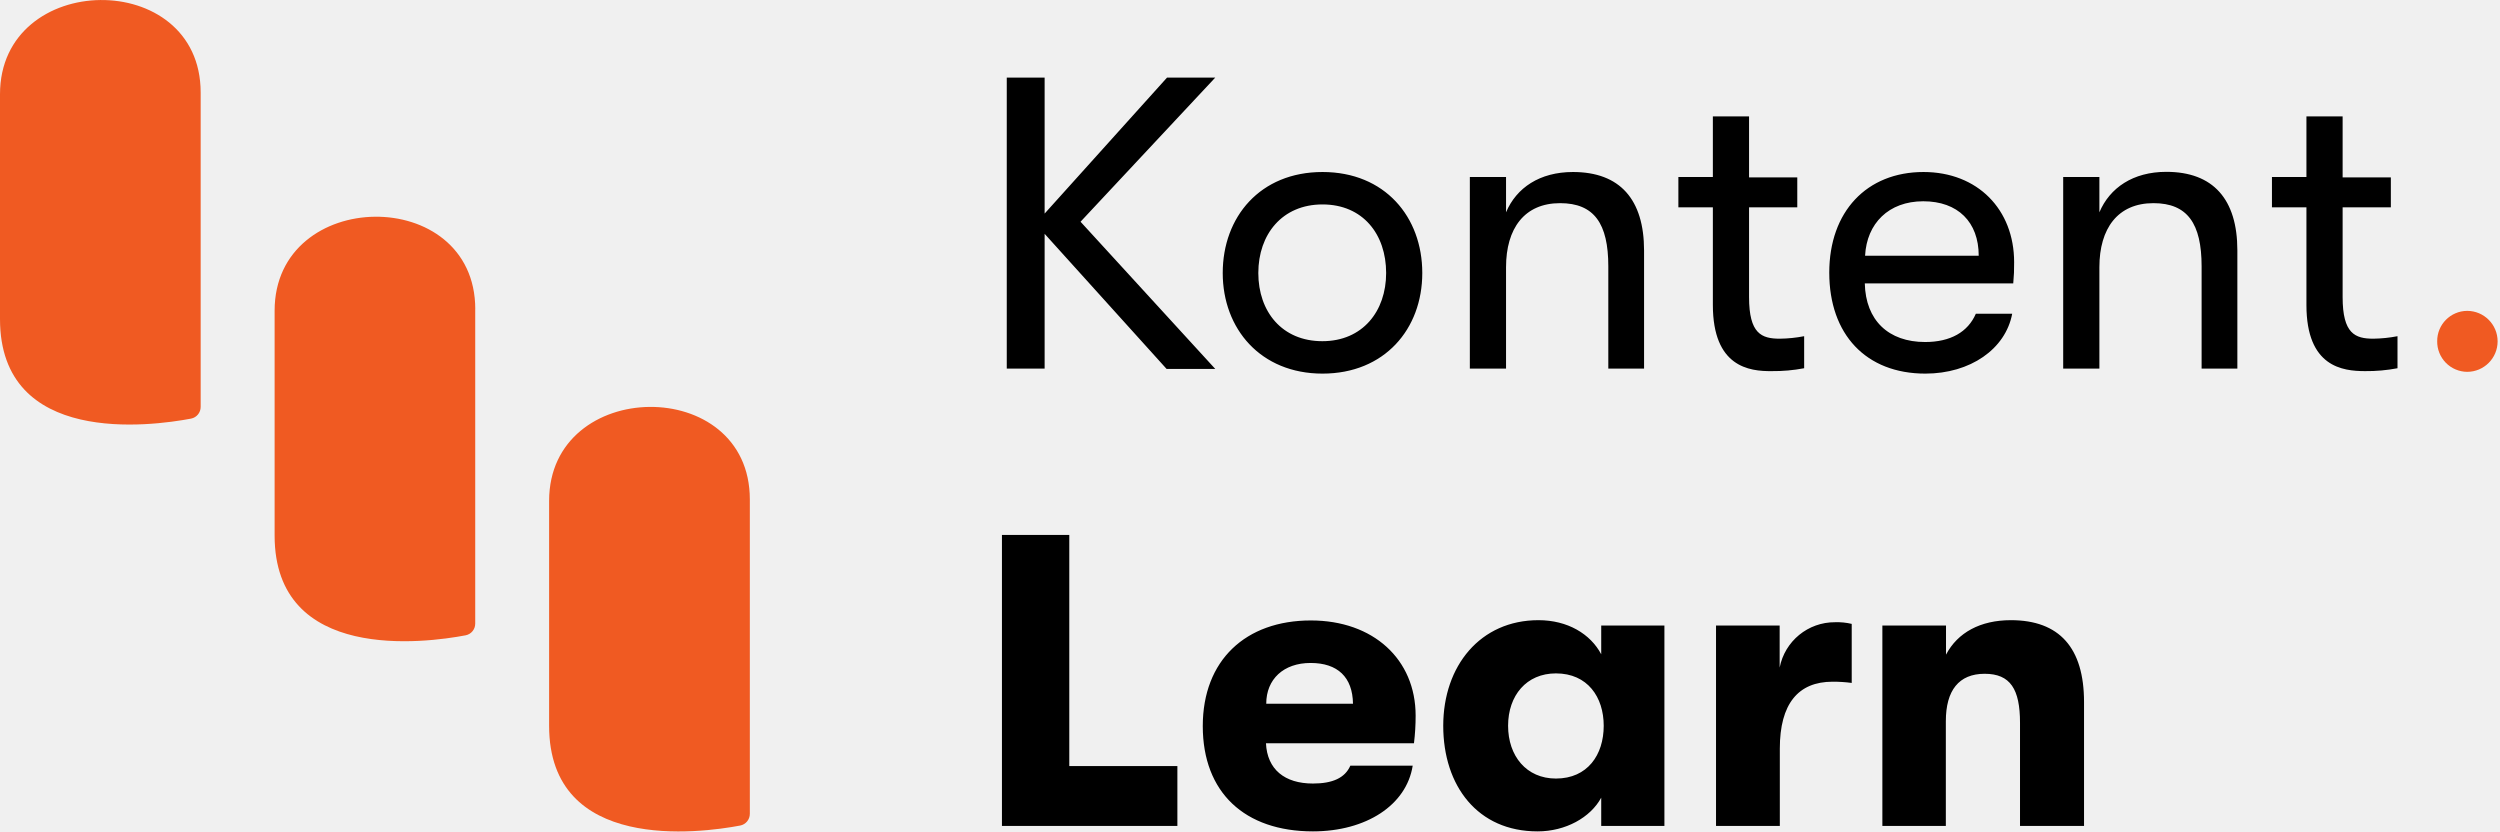
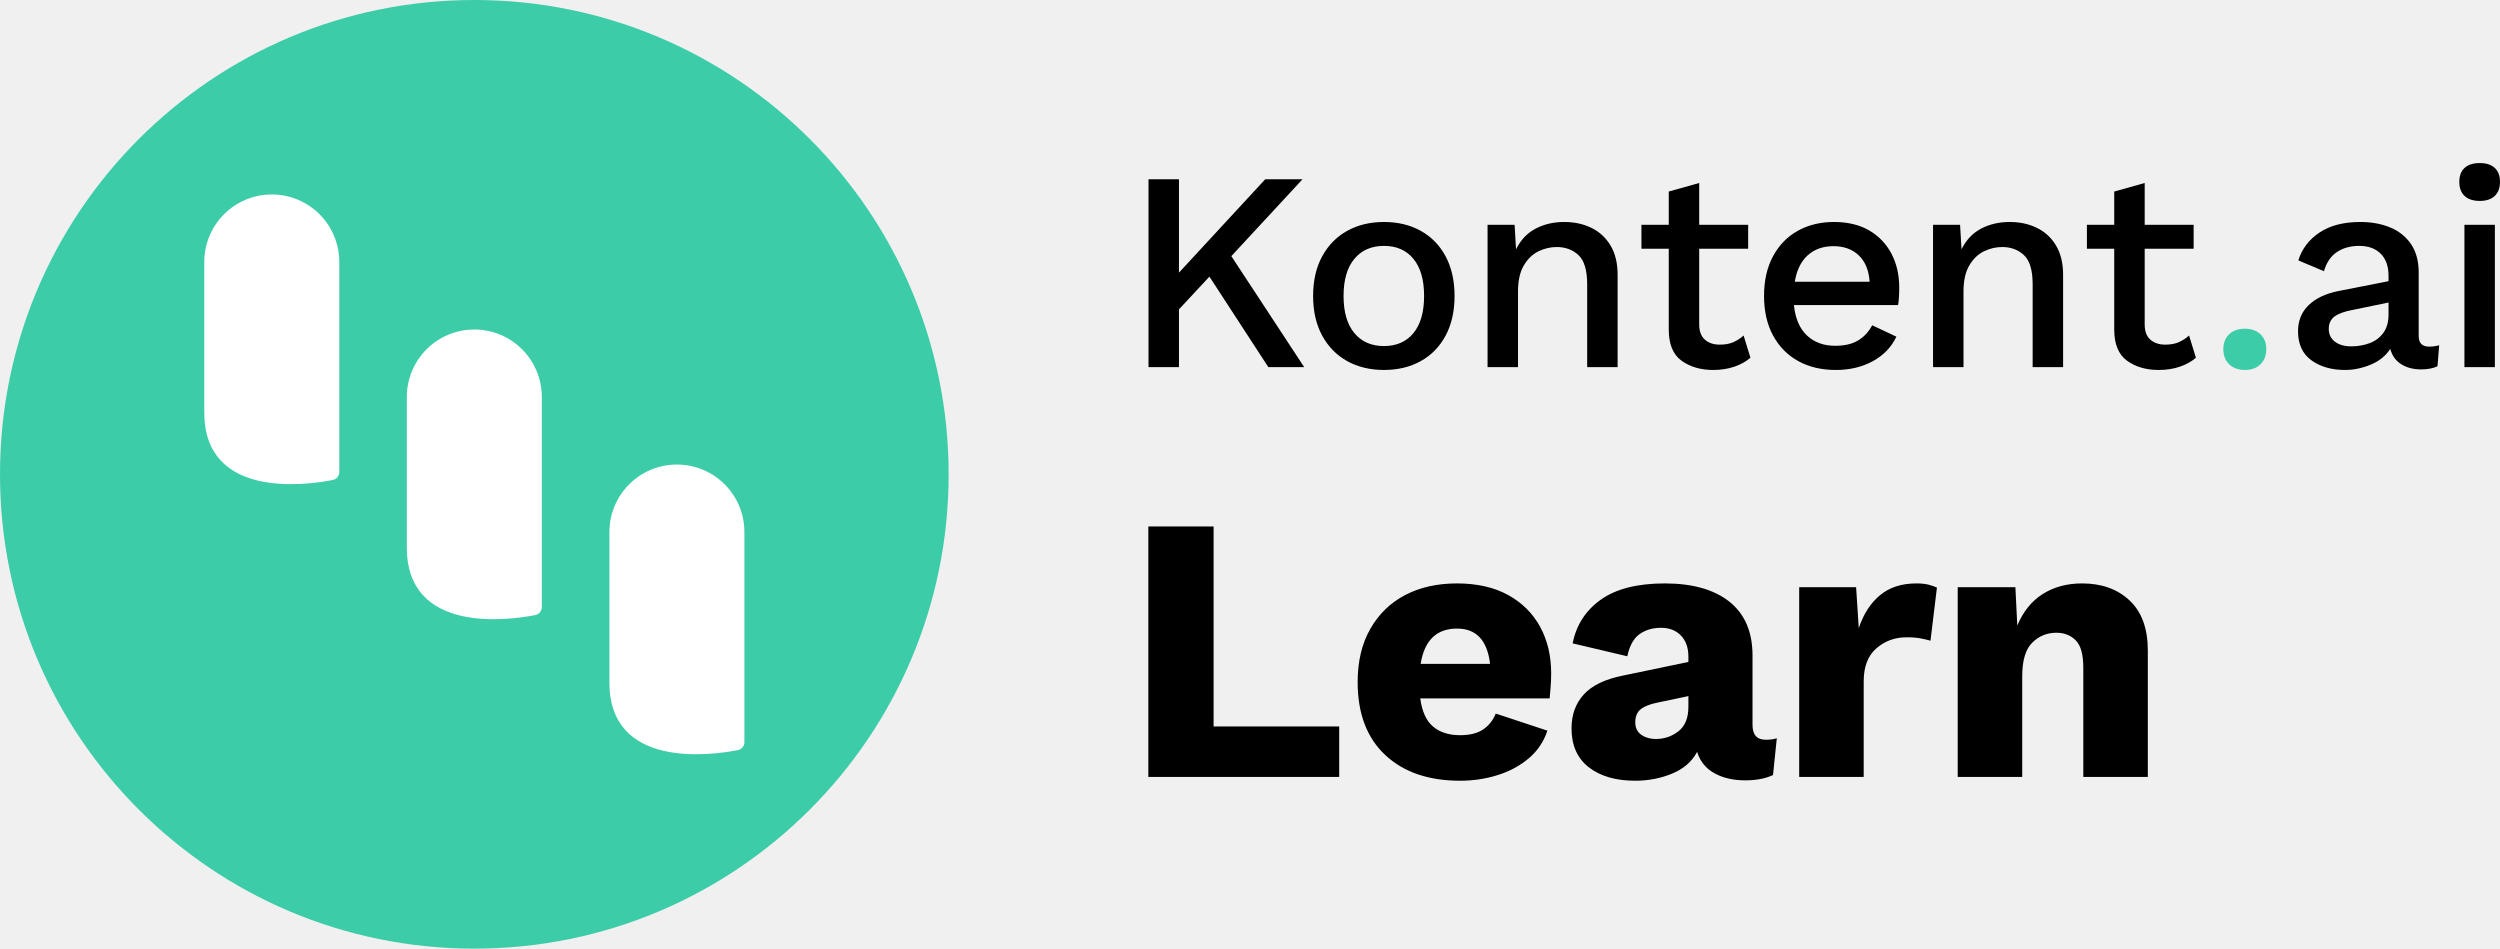
- <svg xmlns="http://www.w3.org/2000/svg" id="Layer_1" data-name="Layer 1" viewBox="0 0 451 150" width="128" height="42.572">
+ <svg xmlns="http://www.w3.org/2000/svg" viewBox="0 0 527.07 200">
  <defs>
-     <style>.cls-1{fill:#f05a22}</style>
+     <style>.cls-1{fill:#fff}.cls-2{fill:#3dcca8}</style>
  </defs>
-   <path class="cls-1" d="M36.2 16.7v56.7a2.15 2.15 0 0 1-1.74 2.12C27.22 76.89 0 80.54 0 57.55V17c0-22.36 36.2-22.86 36.2-.3M85.73 55.79v56.71a2.14 2.14 0 0 1-1.73 2.11c-7.23 1.38-34.46 5-34.46-18V56.05c0-22.31 36.2-22.81 36.2-.26M135.27 90.1v56.71a2.15 2.15 0 0 1-1.75 2.12c-7.23 1.37-34.46 5-34.46-18V90.36c0-22.31 36.21-22.81 36.21-.26" />
-   <path d="m194.93 40 24.3 26.55h-8.78l-22-24.37V66.5h-6.83V14h6.83v24.53L210.53 14h8.7ZM220.58 49.25c0-10.12 6.75-18.22 18-18.22s18 8.1 18 18.22-6.82 18.15-18 18.15-18-8.1-18-18.15Zm29.48 0c0-7-4.2-12.37-11.48-12.37S227 42.28 227 49.25s4.28 12.3 11.55 12.3 11.51-5.4 11.51-12.3ZM265.16 31.93h6.53v6.37c1.87-4.42 6.07-7.27 12.07-7.27 8.48 0 12.83 4.95 12.83 14.17v21.3h-6.45V48.05c0-7.72-2.55-11.4-8.7-11.4-6.45 0-9.75 4.58-9.75 11.55v18.3h-6.53ZM325.47 60.65v5.78a29.53 29.53 0 0 1-5.85.52C315.57 67 309 66.2 309 55V37.4h-6.22v-5.47H309V21h6.53v11h8.7v5.4h-8.7v16.2c0 6.6 2.25 7.5 5.55 7.5a24.65 24.65 0 0 0 4.39-.45ZM363.19 51.13h-26.78c.15 6.67 4.28 10.57 10.88 10.57 4.57 0 7.72-1.8 9.15-5.1H363c-1.2 6.38-7.57 10.8-15.67 10.8-10.69 0-17.33-7.05-17.33-18.22 0-11 6.75-18.15 17-18.15 9.75 0 16.35 6.75 16.35 16.27a35.35 35.35 0 0 1-.16 3.83Zm-6.23-5c0-6.07-3.75-9.82-10-9.82s-10.2 4-10.5 9.82ZM372.2 31.93h6.53v6.37c1.87-4.42 6.07-7.3 12.07-7.3 8.47 0 12.82 4.95 12.82 14.17V66.5h-6.45V48.05c0-7.72-2.55-11.4-8.69-11.4-6.45 0-9.75 4.58-9.75 11.55v18.3h-6.53ZM432.51 60.65v5.78a29.53 29.53 0 0 1-5.85.52c-4.05 0-10.58-.75-10.58-11.92V37.4h-6.22v-5.47h6.22V21h6.53v11h8.7v5.4h-8.7v16.2c0 6.6 2.25 7.5 5.55 7.5a24.65 24.65 0 0 0 4.35-.45Z" />
-   <path class="cls-1" d="M439.67 61.55a5.44 5.44 0 0 1 5.4-5.47 5.48 5.48 0 1 1 0 11 5.45 5.45 0 0 1-5.4-5.53Z" />
-   <path d="M180.75 96.5h12.15v41.7h19.5V149h-31.65ZM255.08 134.08h-26.7c.22 4.72 3.37 7.27 8.47 7.27 3.53 0 5.78-1 6.75-3.22h11.25c-1.12 7.12-8.4 11.85-18 11.85-12.3 0-19.87-7-19.87-19 0-11.85 7.72-19.05 19.5-19.05 11.25 0 18.9 7 18.9 17.17a40.19 40.19 0 0 1-.3 4.98Zm-11-7.13c-.07-4.8-2.77-7.35-7.65-7.35s-8 2.93-8 7.35ZM260.36 130.93c0-10.8 6.68-19.05 17.18-19.05 5.25 0 9.37 2.47 11.32 6.15v-5.18h11.4V149h-11.4v-5.1c-1.95 3.6-6.45 6.08-11.47 6.08-10.8.02-17.03-8.18-17.03-19.05Zm28.95 0c0-5.18-2.92-9.45-8.62-9.45-5.33 0-8.63 4-8.63 9.45s3.3 9.52 8.63 9.52c5.7 0 8.62-4.27 8.62-9.52ZM309.57 112.85h11.48v7.58a10.12 10.12 0 0 1 10-8.18 11.41 11.41 0 0 1 3 .3v10.65a25.76 25.76 0 0 0-3.45-.22c-6.22 0-9.52 4-9.52 12.07V149h-11.51ZM339.58 112.85h11.48v5.25c2.1-4 6.22-6.22 11.7-6.22 8.77 0 13.2 5 13.2 14.77V149h-11.55v-18.6c0-6.07-1.73-8.85-6.38-8.85s-7 3-7 8.55V149h-11.45Z" />
+   <g>
+     <path d="M248.56 37.8v19.68l18.18-19.68h7.86l-15 16.2 15.36 23.4h-7.56l-12.42-19.08-6.42 6.9V77.4h-6.42V37.8h6.42ZM291.78 46.8c2.92 0 5.5.62 7.74 1.86 2.24 1.24 3.99 3.03 5.25 5.37 1.26 2.34 1.89 5.13 1.89 8.37s-.63 6.03-1.89 8.37c-1.26 2.34-3.01 4.13-5.25 5.37-2.24 1.24-4.82 1.86-7.74 1.86s-5.5-.62-7.74-1.86c-2.24-1.24-4-3.03-5.28-5.37-1.28-2.34-1.92-5.13-1.92-8.37s.64-6.03 1.92-8.37c1.28-2.34 3.04-4.13 5.28-5.37 2.24-1.24 4.82-1.86 7.74-1.86Zm0 5.04c-2.64 0-4.72.91-6.24 2.73-1.52 1.82-2.28 4.43-2.28 7.83s.76 6.01 2.28 7.83c1.52 1.82 3.6 2.73 6.24 2.73s4.71-.91 6.21-2.73c1.5-1.82 2.25-4.43 2.25-7.83s-.75-6.01-2.25-7.83c-1.5-1.82-3.57-2.73-6.21-2.73ZM313.62 77.4v-30h5.7l.3 5.16c1-2 2.39-3.46 4.17-4.38 1.78-.92 3.77-1.38 5.97-1.38s4.03.41 5.73 1.23c1.7.82 3.05 2.06 4.05 3.72 1 1.66 1.5 3.73 1.5 6.21V77.4h-6.42V59.94c0-2.96-.61-5.01-1.83-6.15-1.22-1.14-2.75-1.71-4.59-1.71-1.32 0-2.6.3-3.84.9-1.24.6-2.27 1.59-3.09 2.97-.82 1.38-1.23 3.21-1.23 5.49V77.4h-6.42ZM368.56 47.4v5.04h-10.32V68.4c0 1.44.4 2.51 1.2 3.21.8.7 1.84 1.05 3.12 1.05 1.12 0 2.07-.17 2.85-.51a8.34 8.34 0 0 0 2.19-1.41l1.44 4.68c-.92.8-2.05 1.43-3.39 1.89-1.34.46-2.83.69-4.47.69-2.64 0-4.86-.65-6.66-1.95s-2.7-3.49-2.7-6.57V52.44h-5.76V47.4h5.76v-7.02l6.42-1.8v8.82h10.32ZM387.03 78c-3 0-5.63-.62-7.89-1.86-2.26-1.24-4.03-3.03-5.31-5.37-1.28-2.34-1.92-5.13-1.92-8.37s.63-6.03 1.89-8.37c1.26-2.34 3-4.13 5.22-5.37 2.22-1.24 4.77-1.86 7.65-1.86s5.4.6 7.44 1.8c2.04 1.2 3.6 2.84 4.68 4.92 1.08 2.08 1.62 4.44 1.62 7.08 0 .76-.02 1.46-.06 2.1-.04.64-.1 1.18-.18 1.62h-21.96c.28 2.8 1.19 4.93 2.73 6.39s3.53 2.19 5.97 2.19c2 0 3.62-.38 4.86-1.14 1.24-.76 2.22-1.82 2.94-3.18l5.1 2.4c-1.04 2.2-2.69 3.92-4.95 5.16-2.26 1.24-4.87 1.86-7.83 1.86Zm-.48-26.1c-2.2 0-4.01.64-5.43 1.92-1.42 1.28-2.33 3.14-2.73 5.58h15.78c-.16-2.4-.92-4.25-2.28-5.55-1.36-1.3-3.14-1.95-5.34-1.95ZM407.54 77.4v-30h5.7l.3 5.16c1-2 2.39-3.46 4.17-4.38 1.78-.92 3.77-1.38 5.97-1.38s4.03.41 5.73 1.23c1.7.82 3.05 2.06 4.05 3.72 1 1.66 1.5 3.73 1.5 6.21V77.4h-6.42V59.94c0-2.96-.61-5.01-1.83-6.15-1.22-1.14-2.75-1.71-4.59-1.71-1.32 0-2.6.3-3.84.9-1.24.6-2.27 1.59-3.09 2.97-.82 1.38-1.23 3.21-1.23 5.49V77.4h-6.42ZM462.48 47.4v5.04h-10.32V68.4c0 1.44.4 2.51 1.2 3.21.8.7 1.84 1.05 3.12 1.05 1.12 0 2.07-.17 2.85-.51a8.34 8.34 0 0 0 2.19-1.41l1.44 4.68c-.92.8-2.05 1.43-3.39 1.89-1.34.46-2.83.69-4.47.69-2.64 0-4.86-.65-6.66-1.95s-2.7-3.49-2.7-6.57V52.44h-5.76V47.4h5.76v-7.02l6.42-1.8v8.82h10.32Z" />
+     <path class="cls-2" d="M473.3 69.3c1.36 0 2.45.39 3.27 1.17.82.78 1.23 1.83 1.23 3.15s-.41 2.38-1.23 3.18c-.82.8-1.91 1.2-3.27 1.2s-2.51-.4-3.33-1.2c-.82-.8-1.23-1.86-1.23-3.18s.41-2.37 1.23-3.15c.82-.78 1.93-1.17 3.33-1.17Z" />
+     <path d="M503.57 58.14c0-2-.55-3.55-1.65-4.65-1.1-1.1-2.61-1.65-4.53-1.65-1.8 0-3.35.42-4.65 1.26-1.3.84-2.23 2.2-2.79 4.08l-5.4-2.28c.76-2.44 2.25-4.4 4.47-5.88 2.22-1.48 5.09-2.22 8.61-2.22 2.36 0 4.47.39 6.33 1.17 1.86.78 3.32 1.96 4.38 3.54s1.59 3.57 1.59 5.97v13.38c0 1.48.74 2.22 2.22 2.22.72 0 1.42-.1 2.1-.3l-.36 4.44c-.92.44-2.08.66-3.48.66-1.6 0-2.98-.36-4.14-1.08-1.16-.72-1.94-1.8-2.34-3.24-.96 1.48-2.34 2.59-4.14 3.33-1.8.74-3.6 1.11-5.4 1.11-2.84 0-5.2-.68-7.08-2.04-1.88-1.36-2.82-3.4-2.82-6.12 0-2.2.73-4.02 2.19-5.46 1.46-1.44 3.53-2.44 6.21-3l10.68-2.1v-1.14Zm-12.6 11.22c0 1.12.43 2.01 1.29 2.67.86.66 2.01.99 3.45.99 1.36 0 2.64-.22 3.84-.66 1.2-.44 2.17-1.16 2.91-2.16.74-1 1.11-2.3 1.11-3.9v-2.52l-7.56 1.56c-1.72.32-2.99.78-3.81 1.38-.82.6-1.23 1.48-1.23 2.64ZM522.81 42.36c-1.4 0-2.47-.35-3.21-1.05-.74-.7-1.11-1.69-1.11-2.97s.37-2.26 1.11-2.94c.74-.68 1.81-1.02 3.21-1.02s2.41.34 3.15 1.02c.74.68 1.11 1.66 1.11 2.94s-.37 2.27-1.11 2.97c-.74.7-1.79 1.05-3.15 1.05Zm3.18 5.04v30h-6.42v-30h6.42Z" />
+     <g>
+       <path d="M255.86 153.16h26.48v10.64H242.1V111h13.76v42.16ZM307.83 164.6c-6.67 0-11.93-1.81-15.8-5.44-3.87-3.63-5.8-8.75-5.8-15.36 0-4.37.89-8.12 2.68-11.24 1.79-3.12 4.24-5.49 7.36-7.12s6.76-2.44 10.92-2.44 7.8.81 10.76 2.44 5.21 3.87 6.76 6.72c1.55 2.85 2.32 6.12 2.32 9.8 0 1.01-.04 1.99-.12 2.92-.08.93-.15 1.72-.2 2.36h-27.28c.37 2.77 1.28 4.76 2.72 5.96 1.44 1.2 3.33 1.8 5.68 1.8 2.03 0 3.64-.4 4.84-1.2 1.2-.8 2.09-1.92 2.68-3.36l10.88 3.6a12.67 12.67 0 0 1-3.88 5.8c-1.84 1.57-4.03 2.76-6.56 3.56-2.53.8-5.19 1.2-7.96 1.2Zm-.64-32.08c-4.32 0-6.88 2.48-7.68 7.44h14.64c-.59-4.96-2.91-7.44-6.96-7.44ZM355.96 138.44c0-1.87-.52-3.35-1.56-4.44-1.04-1.09-2.44-1.64-4.2-1.64s-3.27.44-4.52 1.32c-1.25.88-2.12 2.44-2.6 4.68l-11.52-2.72c.75-3.84 2.72-6.91 5.92-9.2 3.2-2.29 7.71-3.44 13.52-3.44s10.41 1.29 13.64 3.88c3.23 2.59 4.84 6.36 4.84 11.32v14.64c0 2.08.93 3.12 2.8 3.12.96 0 1.73-.11 2.32-.32l-.8 7.76c-1.6.75-3.55 1.12-5.84 1.12-2.51 0-4.67-.49-6.48-1.48-1.81-.99-3.04-2.49-3.68-4.52-1.12 2.08-2.89 3.61-5.32 4.6-2.43.99-5 1.48-7.72 1.48-4.11 0-7.37-.95-9.8-2.84-2.43-1.89-3.64-4.63-3.64-8.2 0-2.88.87-5.27 2.6-7.16 1.73-1.89 4.47-3.21 8.2-3.96l13.84-2.88v-1.12Zm-11.2 13.84c0 1.17.43 2.05 1.28 2.64.85.59 1.87.88 3.04.88 1.81 0 3.41-.55 4.8-1.64 1.39-1.09 2.08-2.81 2.08-5.16v-2.24l-6.48 1.36c-1.6.32-2.79.79-3.56 1.4-.77.61-1.16 1.53-1.16 2.76ZM379.32 163.8v-40h12l.56 8.64c.96-2.93 2.44-5.24 4.44-6.92 2-1.68 4.57-2.52 7.72-2.52 1.01 0 1.88.09 2.6.28.72.19 1.29.39 1.72.6l-1.36 11.2c-.53-.16-1.21-.32-2.04-.48-.83-.16-1.83-.24-3-.24-2.45 0-4.57.77-6.36 2.32-1.79 1.55-2.68 3.87-2.68 6.96v20.16h-13.6ZM412.74 163.8v-40h12.16l.4 8.08c1.23-2.93 3.01-5.15 5.36-6.64 2.35-1.49 5.12-2.24 8.32-2.24 4.11 0 7.44 1.2 10 3.6 2.56 2.4 3.84 5.92 3.84 10.56v26.64h-13.6v-23.04c0-2.77-.53-4.69-1.6-5.76-1.07-1.07-2.43-1.6-4.08-1.6-1.97 0-3.67.69-5.08 2.08-1.41 1.39-2.12 3.76-2.12 7.12v21.2h-13.6Z" />
+     </g>
+     <g>
+       <path class="cls-2" d="M100 0c55.23 0 100 44.77 100 100s-44.77 100-100 100S0 155.23 0 100 44.77 0 100 0Z" />
+       <path class="cls-1" d="M71.53 54.94v44.55c.01.84-.59 1.57-1.42 1.71-5.69 1.14-27.04 3.99-27.04-14.23V55.23C43.07 47.37 49.44 41 57.3 41s14.23 6.37 14.23 14.23" />
+       <path class="cls-1" d="M114.23 83.41v44.7c-.06.79-.64 1.44-1.42 1.57-5.69 1.13-27.04 3.98-27.04-14.24V83.7c0-7.86 6.37-14.23 14.23-14.23s14.23 6.37 14.23 14.23" />
+       <path class="cls-1" d="M156.94 111.88v44.7c-.06.79-.64 1.44-1.42 1.57-5.69 1.13-27.04 3.98-27.04-14.24v-31.74c0-7.86 6.37-14.23 14.23-14.23s14.23 6.37 14.23 14.23" />
+     </g>
+   </g>
</svg>
